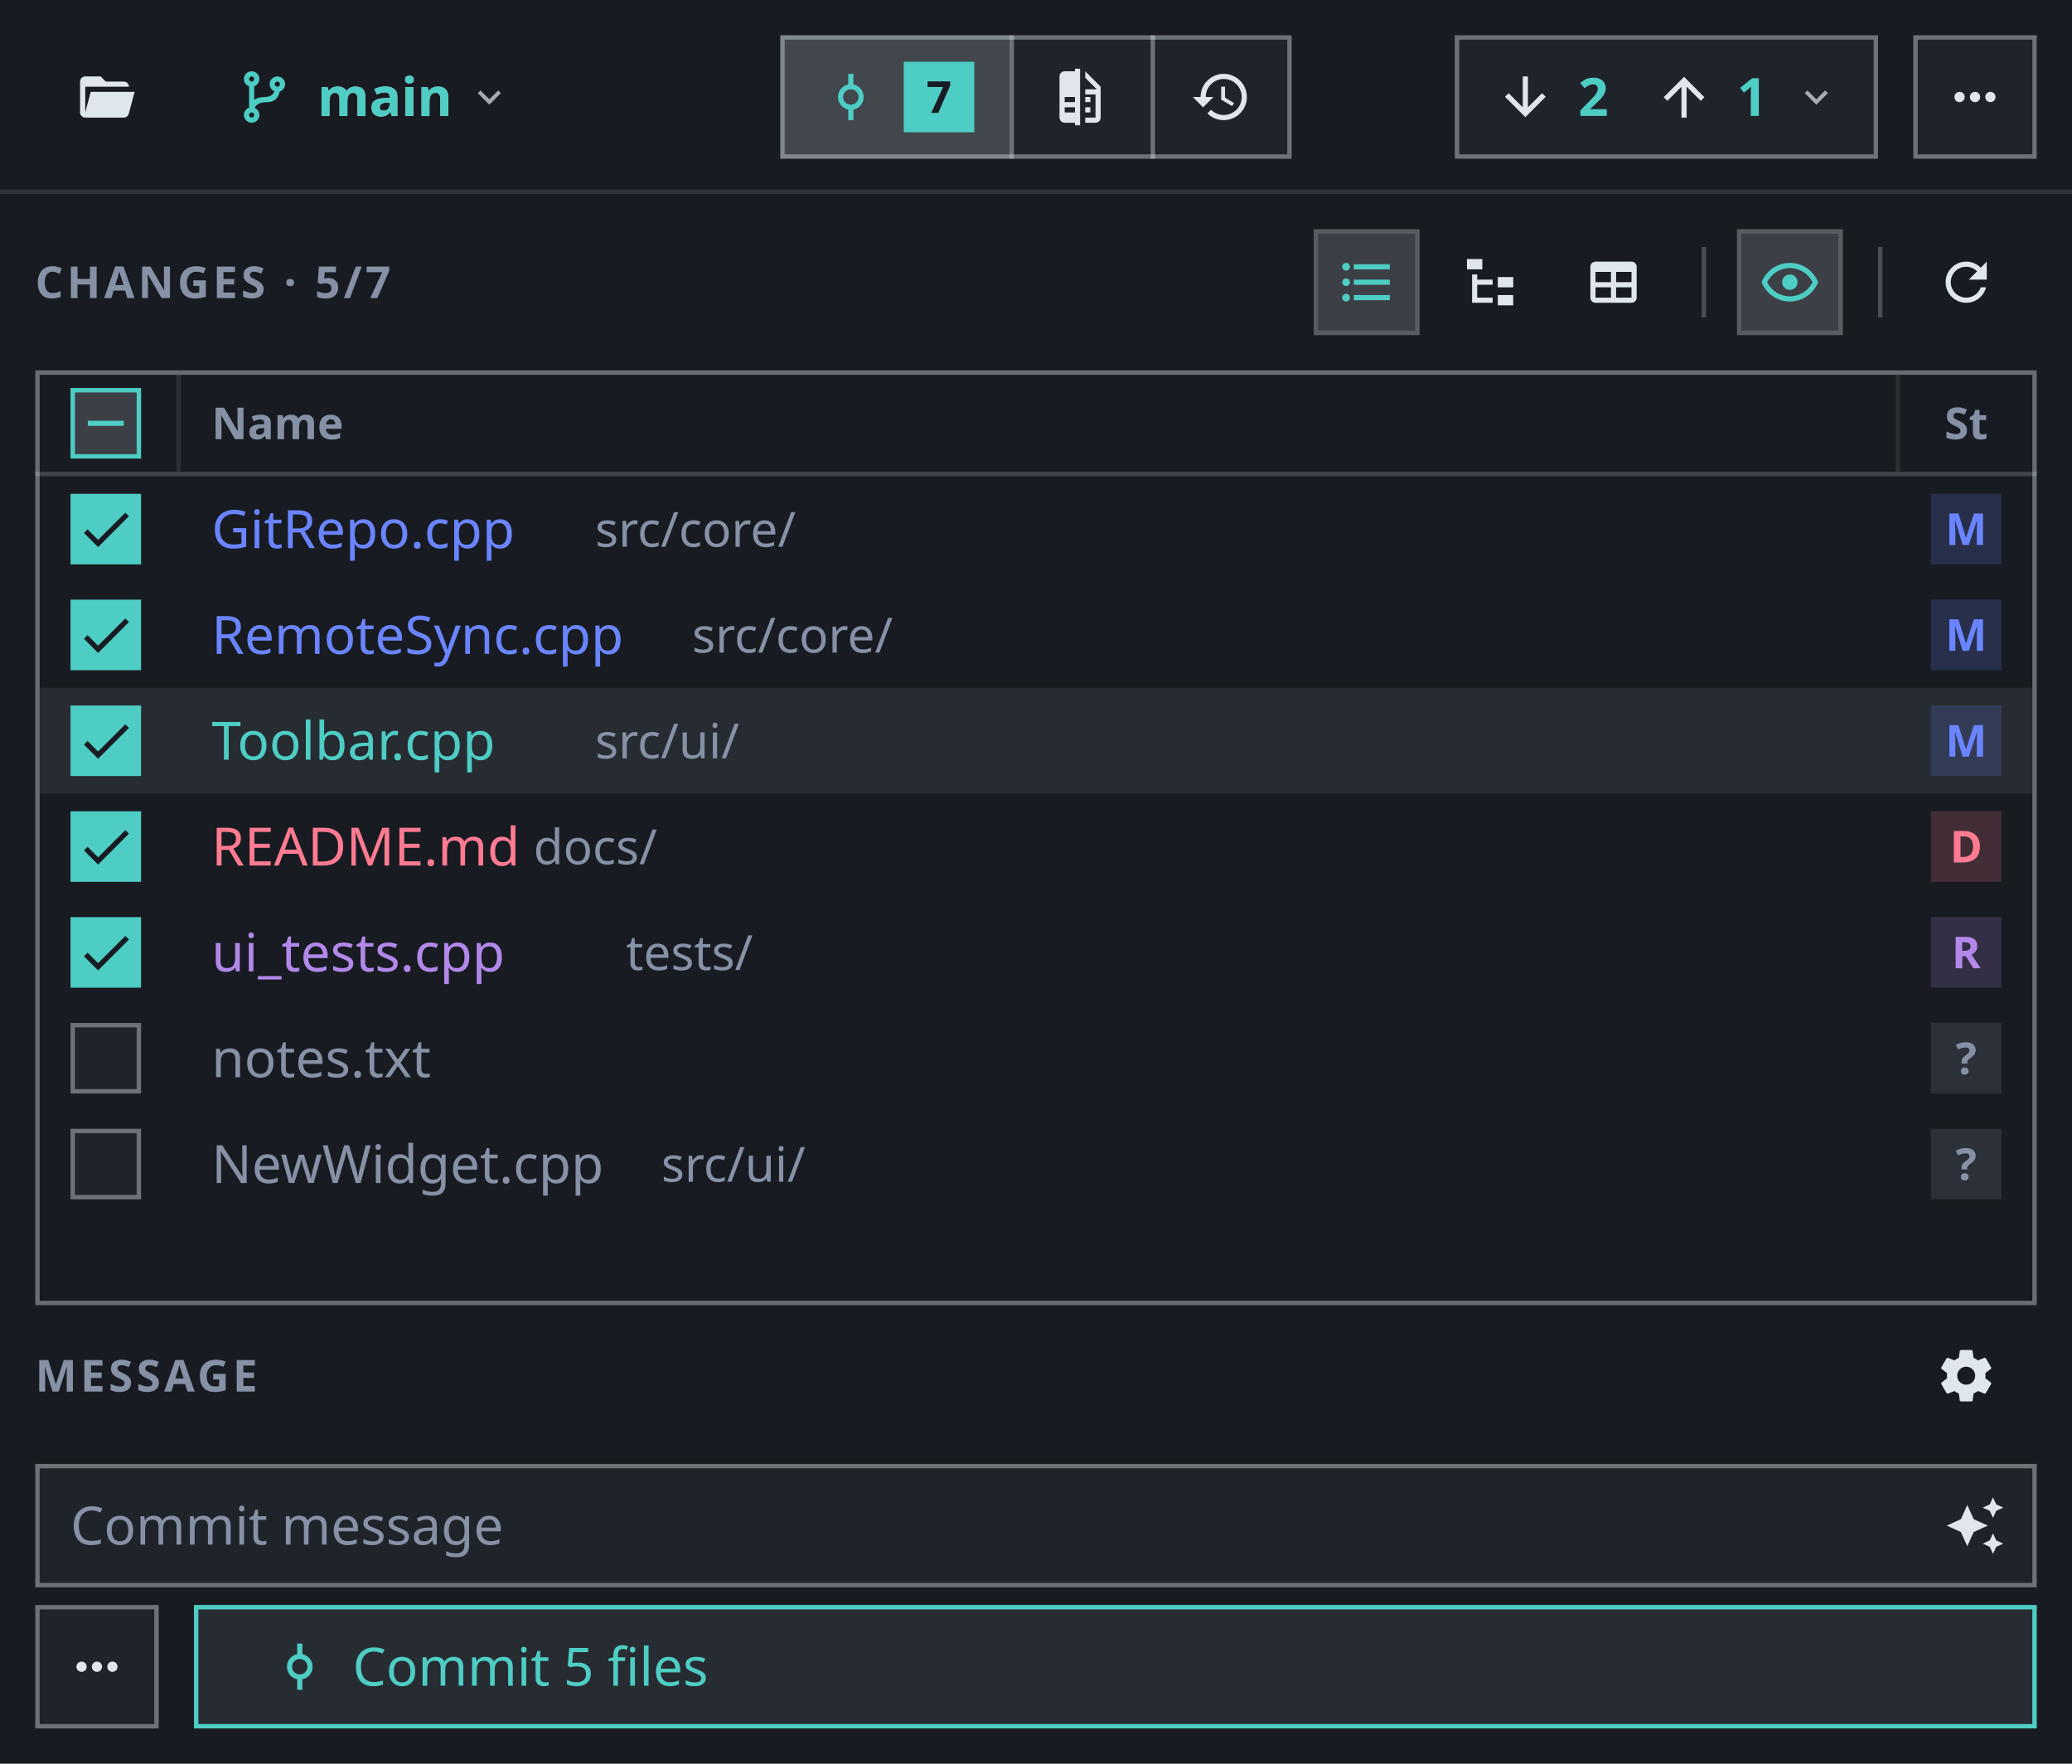
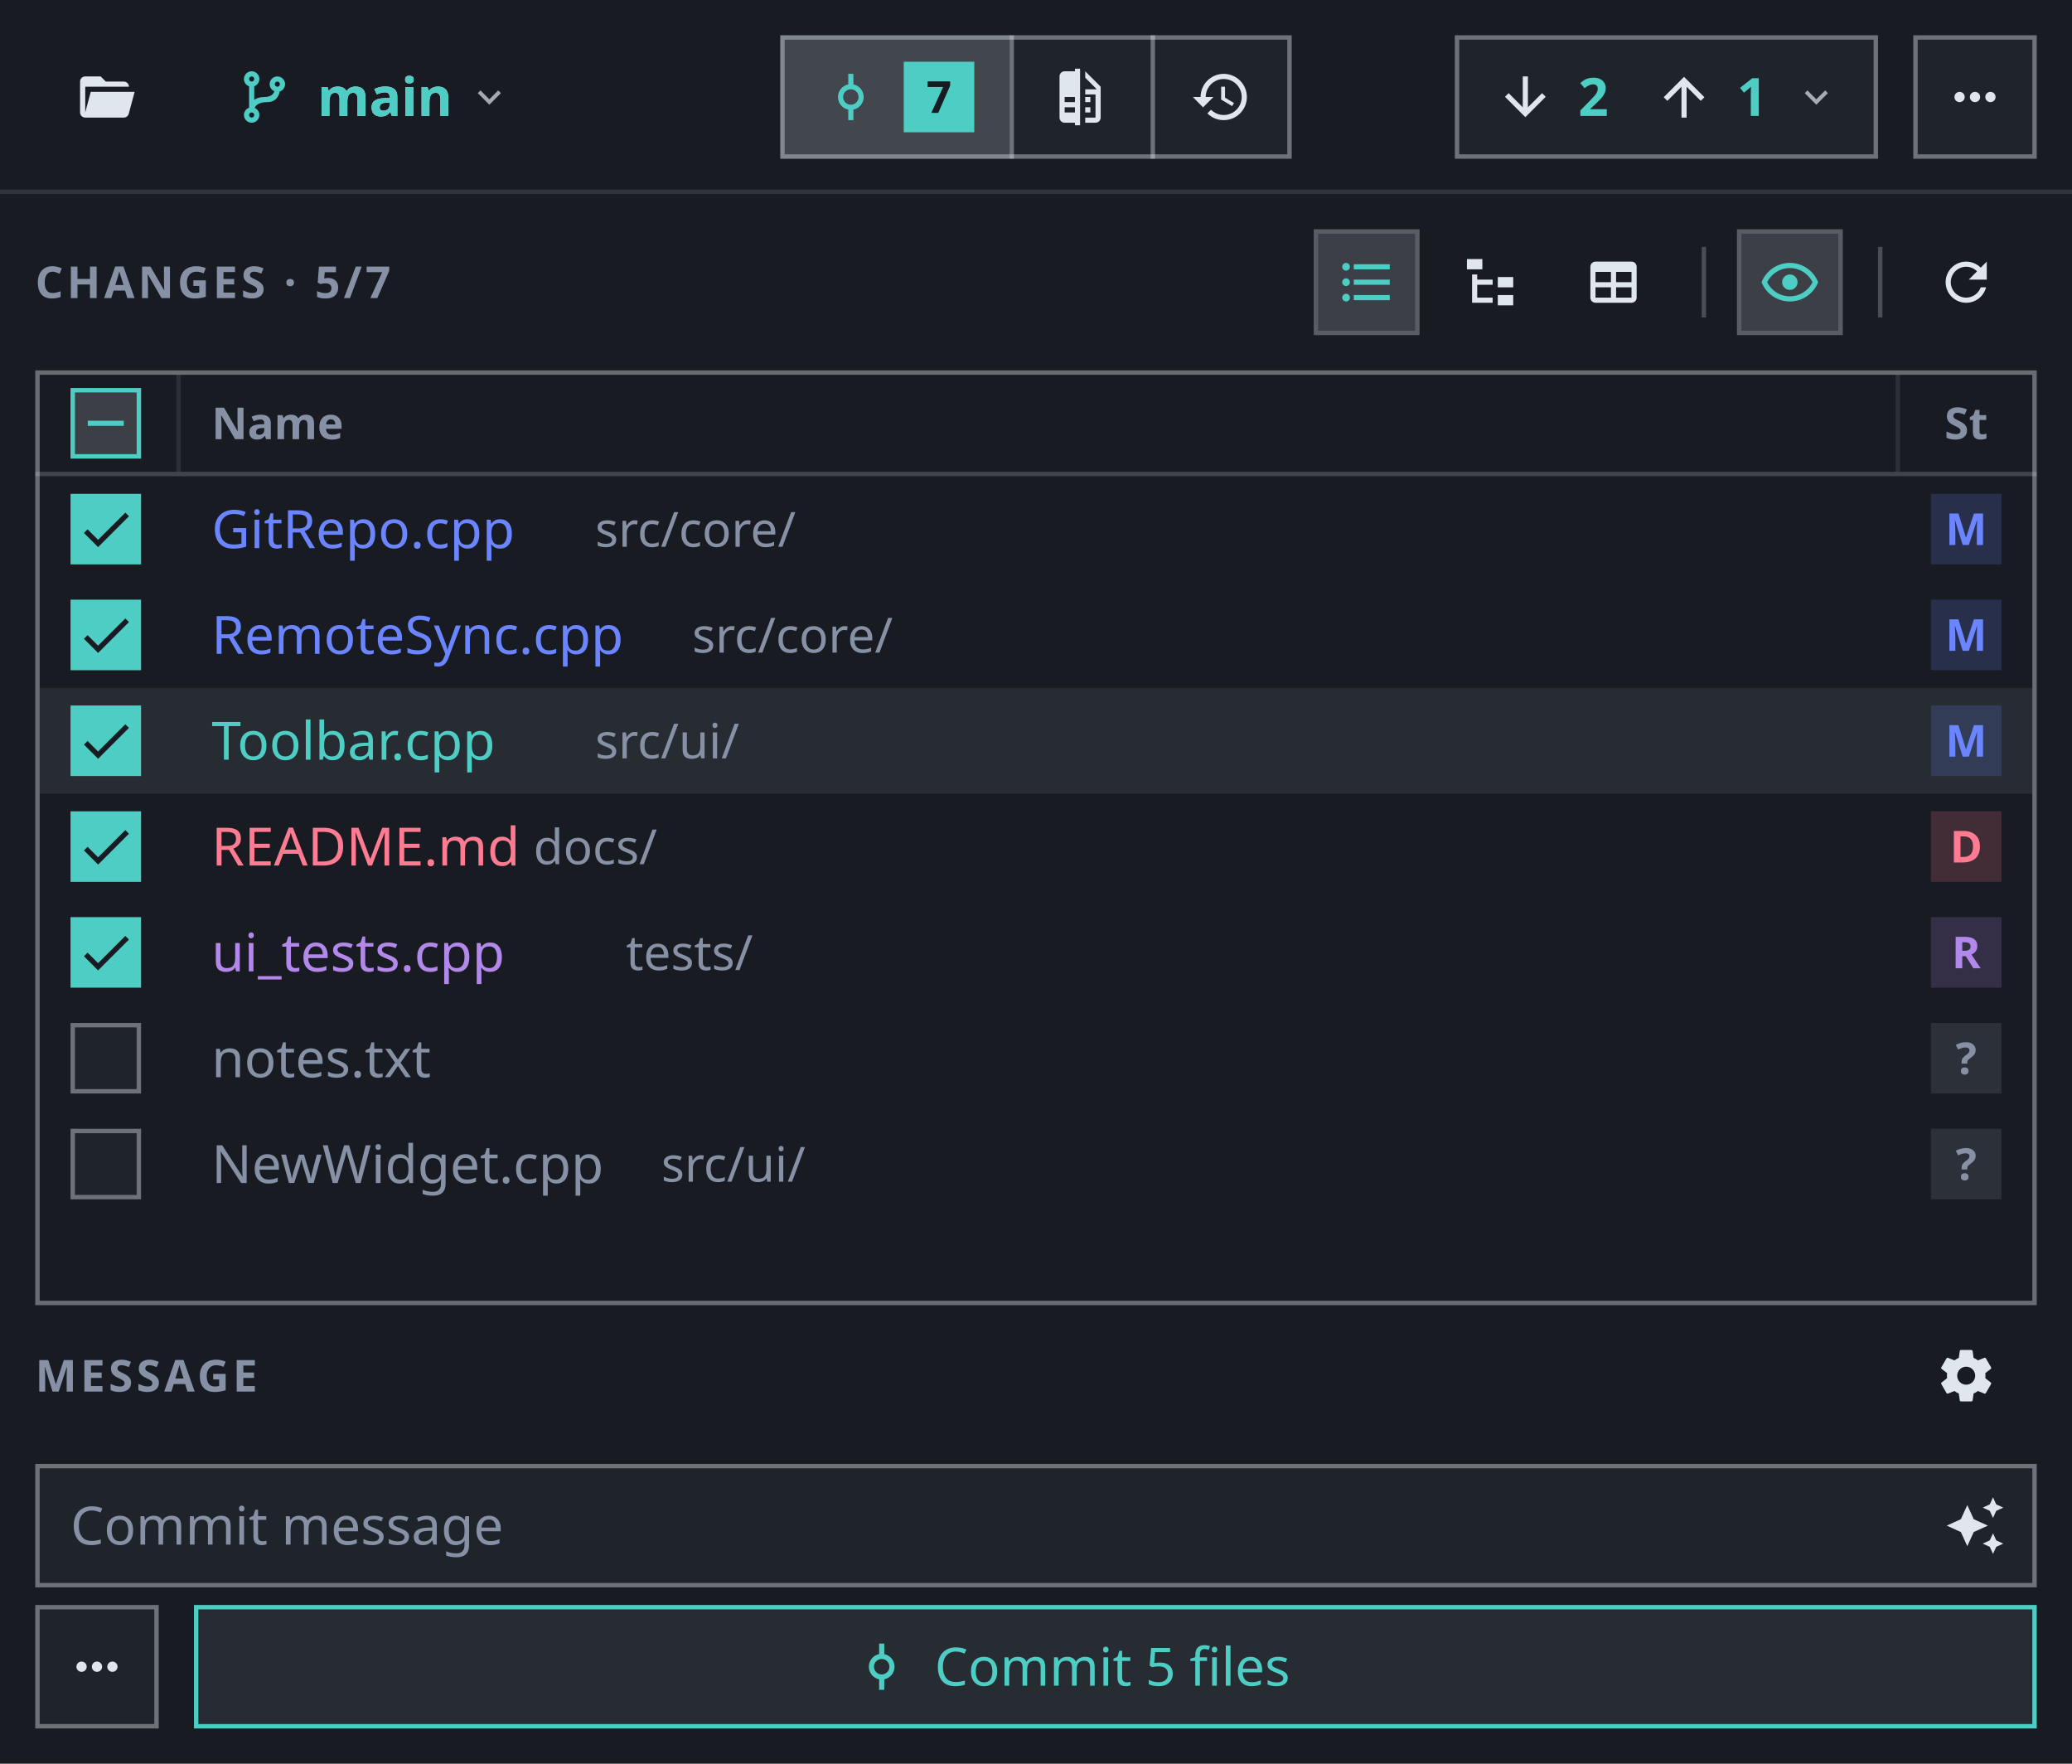
<svg xmlns="http://www.w3.org/2000/svg" id="Eighth shallow · 470x400" width="470" height="400" viewBox="0 0 470 400">
  <rect x="0" y="0" width="470" height="400" id="window" fill="#181c22" />
  <g id="TopBar">
    <g id="RepoChip">
      <g id="icon/folderOpen" transform="translate(17,15) scale(0.5833)">
        <path d="M19,20H4C2.89,20 2,19.1 2,18V6C2,4.89 2.89,4 4,4H10L12,6H19A2,2 0 0,1 21,8H21L4,8V18L6.14,10H23.21L20.93,18.5C20.7,19.37 19.92,20 19,20Z" fill="#e0e6ed" />
      </g>
    </g>
    <g id="BranchChip">
      <g id="icon/branch" transform="translate(53,15) scale(0.5833)">
        <path d="M13,14C9.64,14 8.54,15.35 8.18,16.24C9.25,16.7 10,17.76 10,19A3,3 0 0,1 7,22A3,3 0 0,1 4,19C4,17.69 4.83,16.58 6,16.17V7.83C4.83,7.42 4,6.31 4,5A3,3 0 0,1 7,2A3,3 0 0,1 10,5C10,6.31 9.17,7.42 8,7.83V13.12C8.88,12.47 10.16,12 12,12C14.67,12 15.56,10.66 15.85,9.77C14.77,9.32 14,8.25 14,7A3,3 0 0,1 17,4A3,3 0 0,1 20,7C20,8.34 19.12,9.5 17.91,9.86C17.65,11.29 16.68,14 13,14M7,18A1,1 0 0,0 6,19A1,1 0 0,0 7,20A1,1 0 0,0 8,19A1,1 0 0,0 7,18M7,4A1,1 0 0,0 6,5A1,1 0 0,0 7,6A1,1 0 0,0 8,5A1,1 0 0,0 7,4M17,6A1,1 0 0,0 16,7A1,1 0 0,0 17,8A1,1 0 0,0 18,7A1,1 0 0,0 17,6Z" fill="#4ecdc4" />
      </g>
      <text x="72" y="26.3" font-family="JetBrains Mono" font-size="12" font-weight="700" fill="#e0e6ed" id="label" xml:space="preserve">main</text>
      <g id="icon/chevron" transform="translate(105.75,16.75) scale(0.4375)">
        <path d="M7.41,8.58L12,13.17L16.59,8.58L18,10L12,16L6,10L7.41,8.58Z" fill="#e0e6ed" fill-opacity="0.7" />
      </g>
    </g>
    <g id="BranchChip/label-accent">
      <text x="72" y="26.3" font-family="JetBrains Mono" font-size="12" font-weight="700" fill="#4ecdc4" xml:space="preserve">main</text>
    </g>
    <g id="More">
      <rect x="434" y="8" width="28" height="28" id="fill" fill="#e0e6ed" fill-opacity="0.04" />
      <rect x="434.5" y="8.5" width="27" height="27" id="border" fill="none" stroke="#e0e6ed" stroke-width="1" stroke-opacity="0.4" />
      <g id="icon/dots" transform="translate(441,15) scale(0.5833)">
        <path d="M16,12A2,2 0 0,1 18,10A2,2 0 0,1 20,12A2,2 0 0,1 18,14A2,2 0 0,1 16,12M10,12A2,2 0 0,1 12,10A2,2 0 0,1 14,12A2,2 0 0,1 12,14A2,2 0 0,1 10,12M4,12A2,2 0 0,1 6,10A2,2 0 0,1 8,12A2,2 0 0,1 6,14A2,2 0 0,1 4,12Z" fill="#e0e6ed" />
      </g>
    </g>
    <g id="SyncDropdown">
      <rect x="330" y="8" width="96" height="28" fill="#e0e6ed" fill-opacity="0.04" />
      <rect x="330.5" y="8.5" width="95" height="27" fill="none" stroke="#e0e6ed" stroke-width="1" stroke-opacity="0.4" />
      <g id="icon/down" transform="translate(339,15) scale(0.5833)">
        <path d="M11,4H13V16L18.5,10.5L19.92,11.92L12,19.84L4.08,11.92L5.5,10.5L11,16V4Z" fill="#e0e6ed" />
      </g>
      <text x="358" y="26.3" font-family="JetBrains Mono" font-size="12" font-weight="700" fill="#4ecdc4" xml:space="preserve">2</text>
      <g id="icon/up" transform="translate(375,15) scale(0.5833)">
        <path d="M13,20H11V8L5.5,13.5L4.08,12.08L12,4.16L19.92,12.08L18.5,13.5L13,8V20Z" fill="#e0e6ed" />
      </g>
      <text x="394" y="26.3" font-family="JetBrains Mono" font-size="12" font-weight="700" fill="#4ecdc4" xml:space="preserve">1</text>
      <g id="icon/chevron" transform="translate(406.75,16.75) scale(0.4375)">
        <path d="M7.41,8.58L12,13.17L16.59,8.58L18,10L12,16L6,10L7.41,8.58Z" fill="#e0e6ed" fill-opacity="0.7" />
      </g>
    </g>
    <g id="NavTabs">
      <rect x="177" y="8" width="116" height="28" id="fill" fill="#e0e6ed" fill-opacity="0.04" />
      <g id="Segment/selected commit">
        <rect x="177" y="8" width="52" height="28" fill="#e0e6ed" fill-opacity="0.18" />
        <g id="icon/commit" transform="translate(186,15) scale(0.5833)">
          <path d="M17,12C17,14.42 15.28,16.44 13,16.9V21H11V16.9C8.72,16.44 7,14.42 7,12C7,9.58 8.72,7.56 11,7.1V3H13V7.1C15.28,7.56 17,9.58 17,12M12,9A3,3 0 0,0 9,12A3,3 0 0,0 12,15A3,3 0 0,0 15,12A3,3 0 0,0 12,9Z" fill="#4ecdc4" />
        </g>
        <rect x="205" y="14" width="16" height="16" fill="#4ecdc4" fill-opacity="1" />
        <text x="213" y="25.6" font-family="JetBrains Mono" font-size="10" font-weight="700" fill="#181c22" text-anchor="middle" xml:space="preserve">7</text>
      </g>
      <g id="Segment/normal diff">
        <g id="icon/diff" transform="translate(238,15) scale(0.5833)">
          <path d="M10,18H6V16H10V18M10,14H6V12H10V14M10,1V2H6C4.89,2 4,2.89 4,4V20A2,2 0 0,0 6,22H10V23H12V1H10M20,8V20C20,21.11 19.11,22 18,22H14V20H18V11H14V9H18.5L14,4.5V2L20,8M16,14H14V12H16V14M16,18H14V16H16V18Z" fill="#e0e6ed" />
        </g>
      </g>
      <rect x="229" y="8" width="1" height="28" fill="#e0e6ed" fill-opacity="0.4" />
      <g id="Segment/normal history">
        <g id="icon/history" transform="translate(270,15) scale(0.5833)">
          <path d="M13.5,8H12V13L16.28,15.54L17,14.33L13.5,12.25V8M13,3A9,9 0 0,0 4,12H1L4.96,16.03L9,12H6A7,7 0 0,1 13,5A7,7 0 0,1 20,12A7,7 0 0,1 13,19C11.07,19 9.32,18.21 8.06,16.94L6.64,18.36C8.27,20 10.5,21 13,21A9,9 0 0,0 22,12A9,9 0 0,0 13,3" fill="#e0e6ed" />
        </g>
      </g>
      <rect x="261" y="8" width="1" height="28" fill="#e0e6ed" fill-opacity="0.4" />
      <rect x="177.5" y="8.5" width="115" height="27" id="border" fill="none" stroke="#e0e6ed" stroke-width="1" stroke-opacity="0.4" />
    </g>
    <rect x="0" y="43" width="470" height="1" fill="#e0e6ed" fill-opacity="0.12" />
  </g>
  <g id="CommitPage">
    <text x="8" y="67.6" font-family="JetBrains Mono" font-size="10" font-weight="700" fill="#8791a6" id="Section/Changes" letter-spacing="0.8" xml:space="preserve">CHANGES · 5/7</text>
    <g id="Refresh">
      <g id="icon/refresh" transform="translate(439,57) scale(0.5833)">
        <path d="M17.65,6.35C16.2,4.9 14.21,4 12,4A8,8 0 0,0 4,12A8,8 0 0,0 12,20C15.73,20 18.84,17.45 19.73,14H17.65C16.83,16.33 14.61,18 12,18A6,6 0 0,1 6,12A6,6 0 0,1 12,6C13.66,6 15.14,6.69 16.22,7.78L13,11H20V4L17.65,6.35Z" fill="#e0e6ed" />
      </g>
    </g>
    <rect x="426" y="56" width="1" height="16" fill="#e0e6ed" fill-opacity="0.25" />
    <g id="ShowUnversioned">
      <rect x="394" y="52" width="24" height="24" id="fill" fill="#e0e6ed" fill-opacity="0.18" />
      <rect x="394.5" y="52.5" width="23" height="23" id="border" fill="none" stroke="#e0e6ed" stroke-width="1" stroke-opacity="0.18" />
      <g id="icon/eye" transform="translate(399,57) scale(0.5833)">
        <path d="M12,9A3,3 0 0,1 15,12A3,3 0 0,1 12,15A3,3 0 0,1 9,12A3,3 0 0,1 12,9M12,4.5C17,4.5 21.27,7.61 23,12C21.27,16.39 17,19.5 12,19.5C7,19.5 2.73,16.39 1,12C2.73,7.61 7,4.5 12,4.5M3.18,12C4.83,15.36 8.24,17.5 12,17.5C15.76,17.5 19.17,15.36 20.82,12C19.17,8.64 15.76,6.5 12,6.5C8.24,6.5 4.83,8.64 3.18,12Z" fill="#4ecdc4" />
      </g>
    </g>
    <rect x="386" y="56" width="1" height="16" fill="#e0e6ed" fill-opacity="0.25" />
    <g id="FilesView/compact">
      <rect x="298" y="52" width="24" height="24" id="fill" fill="#e0e6ed" fill-opacity="0.18" />
      <rect x="298.5" y="52.5" width="23" height="23" id="border" fill="none" stroke="#e0e6ed" stroke-width="1" stroke-opacity="0.18" />
      <g id="icon/list" transform="translate(303,57) scale(0.5833)">
        <path d="M7,5H21V7H7V5M7,13V11H21V13H7M4,4.5A1.5,1.5 0 0,1 5.5,6A1.5,1.5 0 0,1 4,7.5A1.5,1.5 0 0,1 2.5,6A1.5,1.5 0 0,1 4,4.5M4,10.5A1.5,1.5 0 0,1 5.5,12A1.5,1.5 0 0,1 4,13.5A1.5,1.5 0 0,1 2.5,12A1.5,1.5 0 0,1 4,10.5M7,19V17H21V19H7M4,16.5A1.5,1.5 0 0,1 5.5,18A1.5,1.5 0 0,1 4,19.5A1.5,1.5 0 0,1 2.5,18A1.5,1.5 0 0,1 4,16.5Z" fill="#4ecdc4" />
      </g>
    </g>
    <g id="FilesView/tree">
      <g id="icon/tree" transform="translate(331,57) scale(0.5833)">
        <path d="M3,3H9V7H3V3M15,10H21V14H15V10M15,17H21V21H15V17M13,13H7V18H13V20H7L5,20V9H7V11H13V13Z" fill="#e0e6ed" />
      </g>
    </g>
    <g id="FilesView/table">
      <g id="icon/table" transform="translate(359,57) scale(0.5833)">
        <path d="M5,4H19A2,2 0 0,1 21,6V18A2,2 0 0,1 19,20H5A2,2 0 0,1 3,18V6A2,2 0 0,1 5,4M5,8V12H11V8H5M13,8V12H19V8H13M5,14V18H11V14H5M13,14V18H19V14H13Z" fill="#e0e6ed" />
      </g>
    </g>
    <g id="ChangesTable">
      <rect x="8.5" y="84.5" width="453" height="211" fill="none" stroke="#e0e6ed" stroke-width="1" stroke-opacity="0.4" />
      <rect x="8" y="107" width="454" height="1" fill="#e0e6ed" fill-opacity="0.2" />
      <g id="CheckAll">
        <rect x="16" y="88" width="16" height="16" fill="#e0e6ed" fill-opacity="0.18" />
        <rect x="16.5" y="88.5" width="15" height="15" fill="none" stroke="#4ecdc4" stroke-width="1" stroke-opacity="1" />
        <g id="icon/minus" transform="translate(17,89) scale(0.5833)">
          <path d="M19,13H5V11H19V13Z" fill="#4ecdc4" />
        </g>
      </g>
      <rect x="40" y="85" width="1" height="22" fill="#e0e6ed" fill-opacity="0.1" />
      <text x="48" y="99.6" font-family="JetBrains Mono" font-size="10" font-weight="700" fill="#8791a6" text-anchor="start" xml:space="preserve">Name</text>
      <rect x="430" y="85" width="1" height="22" fill="#e0e6ed" fill-opacity="0.1" />
      <text x="446" y="99.6" font-family="JetBrains Mono" font-size="10" font-weight="700" fill="#8791a6" text-anchor="middle" xml:space="preserve">St</text>
      <g id="Row/normal GitRepo.cpp">
        <g id="Checkbox/checked">
          <rect x="16" y="112" width="16" height="16" fill="#4ecdc4" />
          <g id="icon/check" transform="translate(17,113) scale(0.5833)">
            <path d="M21,7L9,19L3.5,13.5L4.91,12.09L9,16.17L19.59,5.59L21,7Z" fill="#181c22" />
          </g>
        </g>
        <text x="48" y="124.3" font-family="JetBrains Mono" font-size="12" font-weight="400" fill="#6a85ff" xml:space="preserve">GitRepo.cpp</text>
        <text x="135" y="124.0" font-family="JetBrains Mono" font-size="11" font-weight="400" fill="#8791a6" xml:space="preserve">src/core/</text>
        <g id="StatusPill/M">
          <rect x="438" y="112" width="16" height="16" fill="#6a85ff" fill-opacity="0.18" />
          <text x="446" y="123.6" font-family="JetBrains Mono" font-size="10" font-weight="700" fill="#6a85ff" text-anchor="middle" xml:space="preserve">M</text>
        </g>
      </g>
      <g id="Row/normal RemoteSync.cpp">
        <g id="Checkbox/checked">
          <rect x="16" y="136" width="16" height="16" fill="#4ecdc4" />
          <g id="icon/check" transform="translate(17,137) scale(0.5833)">
            <path d="M21,7L9,19L3.5,13.5L4.91,12.09L9,16.17L19.59,5.59L21,7Z" fill="#181c22" />
          </g>
        </g>
        <text x="48" y="148.3" font-family="JetBrains Mono" font-size="12" font-weight="400" fill="#6a85ff" xml:space="preserve">RemoteSync.cpp</text>
        <text x="157" y="148.0" font-family="JetBrains Mono" font-size="11" font-weight="400" fill="#8791a6" xml:space="preserve">src/core/</text>
        <g id="StatusPill/M">
          <rect x="438" y="136" width="16" height="16" fill="#6a85ff" fill-opacity="0.18" />
          <text x="446" y="147.6" font-family="JetBrains Mono" font-size="10" font-weight="700" fill="#6a85ff" text-anchor="middle" xml:space="preserve">M</text>
        </g>
      </g>
      <g id="Row/selected Toolbar.cpp">
        <rect x="9" y="156" width="452" height="24" fill="#e0e6ed" fill-opacity="0.08" />
        <g id="Checkbox/checked">
          <rect x="16" y="160" width="16" height="16" fill="#4ecdc4" />
          <g id="icon/check" transform="translate(17,161) scale(0.5833)">
            <path d="M21,7L9,19L3.5,13.5L4.91,12.09L9,16.17L19.59,5.59L21,7Z" fill="#181c22" />
          </g>
        </g>
        <text x="48" y="172.3" font-family="JetBrains Mono" font-size="12" font-weight="400" fill="#4ecdc4" xml:space="preserve">Toolbar.cpp</text>
        <text x="135" y="172.0" font-family="JetBrains Mono" font-size="11" font-weight="400" fill="#8791a6" xml:space="preserve">src/ui/</text>
        <g id="StatusPill/M">
          <rect x="438" y="160" width="16" height="16" fill="#6a85ff" fill-opacity="0.18" />
          <text x="446" y="171.6" font-family="JetBrains Mono" font-size="10" font-weight="700" fill="#6a85ff" text-anchor="middle" xml:space="preserve">M</text>
        </g>
      </g>
      <g id="Row/normal README.md">
        <g id="Checkbox/checked">
          <rect x="16" y="184" width="16" height="16" fill="#4ecdc4" />
          <g id="icon/check" transform="translate(17,185) scale(0.5833)">
            <path d="M21,7L9,19L3.5,13.5L4.91,12.09L9,16.17L19.59,5.59L21,7Z" fill="#181c22" />
          </g>
        </g>
        <text x="48" y="196.3" font-family="JetBrains Mono" font-size="12" font-weight="400" fill="#ff7b92" xml:space="preserve">README.md</text>
        <text x="121" y="196.0" font-family="JetBrains Mono" font-size="11" font-weight="400" fill="#8791a6" xml:space="preserve">docs/</text>
        <g id="StatusPill/D">
          <rect x="438" y="184" width="16" height="16" fill="#ff7b92" fill-opacity="0.18" />
          <text x="446" y="195.6" font-family="JetBrains Mono" font-size="10" font-weight="700" fill="#ff7b92" text-anchor="middle" xml:space="preserve">D</text>
        </g>
      </g>
      <g id="Row/normal ui_tests.cpp">
        <g id="Checkbox/checked">
          <rect x="16" y="208" width="16" height="16" fill="#4ecdc4" />
          <g id="icon/check" transform="translate(17,209) scale(0.5833)">
            <path d="M21,7L9,19L3.5,13.5L4.91,12.09L9,16.17L19.59,5.59L21,7Z" fill="#181c22" />
          </g>
        </g>
        <text x="48" y="220.3" font-family="JetBrains Mono" font-size="12" font-weight="400" fill="#b388eb" xml:space="preserve">ui_tests.cpp</text>
        <text x="142" y="220.0" font-family="JetBrains Mono" font-size="11" font-weight="400" fill="#8791a6" xml:space="preserve">tests/</text>
        <g id="StatusPill/R">
          <rect x="438" y="208" width="16" height="16" fill="#b388eb" fill-opacity="0.18" />
          <text x="446" y="219.6" font-family="JetBrains Mono" font-size="10" font-weight="700" fill="#b388eb" text-anchor="middle" xml:space="preserve">R</text>
        </g>
      </g>
      <g id="Row/normal notes.txt">
        <g id="Checkbox/off">
          <rect x="16" y="232" width="16" height="16" fill="#e0e6ed" fill-opacity="0.04" />
          <rect x="16.5" y="232.5" width="15" height="15" fill="none" stroke="#e0e6ed" stroke-width="1" stroke-opacity="0.4" />
        </g>
        <text x="48" y="244.3" font-family="JetBrains Mono" font-size="12" font-weight="400" fill="#8791a6" xml:space="preserve">notes.txt</text>
        <g id="StatusPill/?">
          <rect x="438" y="232" width="16" height="16" fill="#8791a6" fill-opacity="0.18" />
          <text x="446" y="243.6" font-family="JetBrains Mono" font-size="10" font-weight="700" fill="#8791a6" text-anchor="middle" xml:space="preserve">?</text>
        </g>
      </g>
      <g id="Row/normal NewWidget.cpp">
        <g id="Checkbox/off">
          <rect x="16" y="256" width="16" height="16" fill="#e0e6ed" fill-opacity="0.04" />
          <rect x="16.5" y="256.5" width="15" height="15" fill="none" stroke="#e0e6ed" stroke-width="1" stroke-opacity="0.4" />
        </g>
        <text x="48" y="268.3" font-family="JetBrains Mono" font-size="12" font-weight="400" fill="#8791a6" xml:space="preserve">NewWidget.cpp</text>
        <text x="150" y="268.0" font-family="JetBrains Mono" font-size="11" font-weight="400" fill="#8791a6" xml:space="preserve">src/ui/</text>
        <g id="StatusPill/?">
          <rect x="438" y="256" width="16" height="16" fill="#8791a6" fill-opacity="0.18" />
          <text x="446" y="267.6" font-family="JetBrains Mono" font-size="10" font-weight="700" fill="#8791a6" text-anchor="middle" xml:space="preserve">?</text>
        </g>
      </g>
    </g>
    <text x="8" y="315.6" font-family="JetBrains Mono" font-size="10" font-weight="700" fill="#8791a6" id="Section/Message" letter-spacing="0.8" xml:space="preserve">MESSAGE</text>
    <g id="AgentSettings">
      <g id="icon/cog" transform="translate(439,305) scale(0.5833)">
        <path d="M12,15.5A3.5,3.5 0 0,1 8.5,12A3.5,3.5 0 0,1 12,8.5A3.5,3.5 0 0,1 15.5,12A3.5,3.5 0 0,1 12,15.5M19.43,12.97C19.47,12.65 19.5,12.33 19.5,12C19.5,11.67 19.47,11.34 19.43,11L21.54,9.37C21.73,9.22 21.78,8.95 21.66,8.73L19.66,5.27C19.54,5.05 19.27,4.96 19.05,5.05L16.56,6.05C16.04,5.66 15.5,5.32 14.87,5.07L14.5,2.42C14.46,2.18 14.25,2 14,2H10C9.75,2 9.54,2.18 9.5,2.42L9.13,5.07C8.5,5.32 7.96,5.66 7.44,6.05L4.95,5.05C4.73,4.96 4.46,5.05 4.34,5.27L2.34,8.73C2.21,8.95 2.27,9.22 2.46,9.37L4.57,11C4.53,11.34 4.5,11.67 4.5,12C4.5,12.33 4.53,12.65 4.57,12.97L2.46,14.63C2.27,14.78 2.21,15.05 2.34,15.27L4.34,18.73C4.46,18.95 4.73,19.03 4.95,18.95L7.44,17.94C7.96,18.34 8.5,18.68 9.13,18.93L9.5,21.58C9.54,21.82 9.75,22 10,22H14C14.25,22 14.46,21.82 14.5,21.58L14.87,18.93C15.5,18.67 16.04,18.34 16.56,17.94L19.05,18.95C19.27,19.03 19.54,18.95 19.66,18.73L21.66,15.27C21.78,15.05 21.73,14.78 21.54,14.63L19.43,12.97Z" fill="#e0e6ed" />
      </g>
    </g>
    <g id="MessageBox">
      <rect x="8" y="332" width="454" height="28" fill="#e0e6ed" fill-opacity="0.04" />
      <rect x="8.5" y="332.5" width="453" height="27" fill="none" stroke="#e0e6ed" stroke-width="1" stroke-opacity="0.4" />
      <text x="16" y="350.3" font-family="JetBrains Mono" font-size="12" font-weight="400" fill="#8791a6" xml:space="preserve">Commit message</text>
      <g id="Generate">
        <g id="icon/sparkle" transform="translate(441,339) scale(0.5833)">
          <path d="M19,1L17.74,3.75L15,5L17.74,6.26L19,9L20.25,6.26L23,5L20.25,3.75M9,4L6.5,9.5L1,12L6.5,14.5L9,20L11.5,14.5L17,12L11.5,9.5M19,15L17.74,17.74L15,19L17.74,20.25L19,23L20.25,20.25L23,19L20.25,17.74" fill="#e0e6ed" />
        </g>
      </g>
    </g>
    <g id="ActionBar">
      <g id="Options">
        <rect x="8" y="364" width="28" height="28" id="fill" fill="#e0e6ed" fill-opacity="0.04" />
        <rect x="8.5" y="364.5" width="27" height="27" id="border" fill="none" stroke="#e0e6ed" stroke-width="1" stroke-opacity="0.4" />
        <g id="icon/dots" transform="translate(15,371) scale(0.5833)">
          <path d="M16,12A2,2 0 0,1 18,10A2,2 0 0,1 20,12A2,2 0 0,1 18,14A2,2 0 0,1 16,12M10,12A2,2 0 0,1 12,10A2,2 0 0,1 14,12A2,2 0 0,1 12,14A2,2 0 0,1 10,12M4,12A2,2 0 0,1 6,10A2,2 0 0,1 8,12A2,2 0 0,1 6,14A2,2 0 0,1 4,12Z" fill="#e0e6ed" />
        </g>
      </g>
      <g id="Commit">
        <rect x="44" y="364" width="418" height="28" id="fill" fill="#e0e6ed" fill-opacity="0.08" />
        <rect x="44.5" y="364.5" width="417" height="27" id="border" fill="none" stroke="#4ecdc4" stroke-width="1" stroke-opacity="1" />
-         <g id="icon/commit" transform="translate(61,371) scale(0.5833)">
+         <g id="icon/commit" transform="translate(193,371) scale(0.5833)">
          <path d="M17,12C17,14.42 15.28,16.44 13,16.9V21H11V16.9C8.72,16.44 7,14.42 7,12C7,9.58 8.72,7.56 11,7.1V3H13V7.1C15.28,7.56 17,9.58 17,12M12,9A3,3 0 0,0 9,12A3,3 0 0,0 12,15A3,3 0 0,0 15,12A3,3 0 0,0 12,9Z" fill="#4ecdc4" />
        </g>
-         <text x="80" y="382.3" font-family="JetBrains Mono" font-size="12" font-weight="400" fill="#4ecdc4" id="label" xml:space="preserve">Commit 5 files</text>
+         <text x="212" y="382.3" font-family="JetBrains Mono" font-size="12" font-weight="400" fill="#4ecdc4" id="label" xml:space="preserve">Commit 5 files</text>
      </g>
    </g>
  </g>
</svg>
